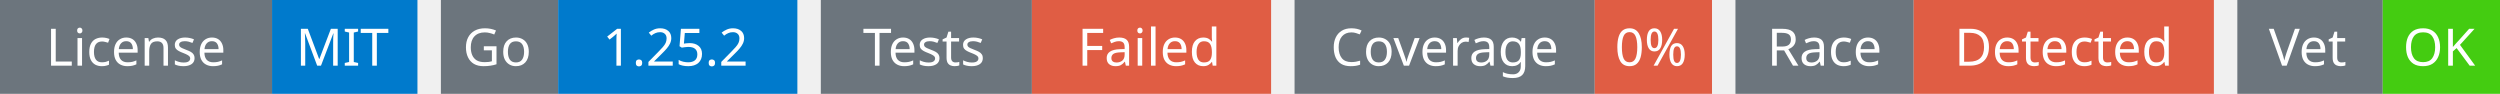
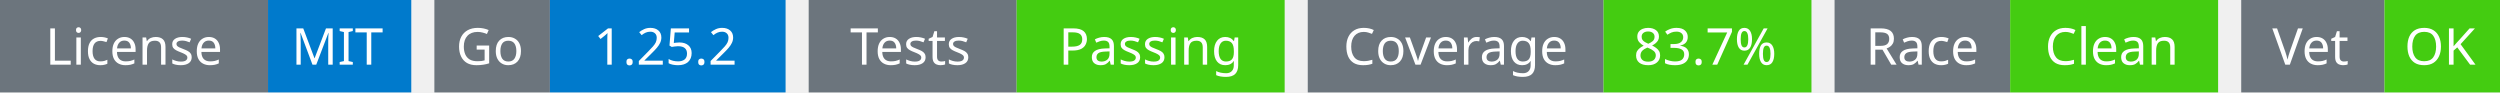
- <svg xmlns="http://www.w3.org/2000/svg" width="533" height="20" viewBox="0 0 533 20">
+ <svg xmlns="http://www.w3.org/2000/svg" width="541" height="20" viewBox="0 0 541 20">
  <g transform="translate(0, 0)">
    <rect x="0" y="0" width="58" height="20" fill="#6c757d" />
    <rect x="58" y="0" width="31" height="20" fill="#007acc" />
    <text x="29" y="14" text-anchor="middle" font-family="sans-serif" font-size="11" fill="white">License</text>
    <text x="73" y="14" text-anchor="middle" font-family="sans-serif" font-size="11" fill="white">MIT</text>
  </g>
  <g transform="translate(94, 0)">
    <rect x="0" y="0" width="25" height="20" fill="#6c757d" />
    <rect x="25" y="0" width="51" height="20" fill="#007acc" />
    <text x="12" y="14" text-anchor="middle" font-family="sans-serif" font-size="11" fill="white">Go</text>
    <text x="50" y="14" text-anchor="middle" font-family="sans-serif" font-size="11" fill="white">1.25.2</text>
  </g>
  <g transform="translate(175, 0)">
    <rect x="0" y="0" width="45" height="20" fill="#6c757d" />
-     <rect x="45" y="0" width="51" height="20" fill="#e05d44" />
+     <rect x="45" y="0" width="58" height="20" fill="#4c1" />
    <text x="22" y="14" text-anchor="middle" font-family="sans-serif" font-size="11" fill="white">Tests</text>
-     <text x="70" y="14" text-anchor="middle" font-family="sans-serif" font-size="11" fill="white">Failed</text>
+     <text x="74" y="14" text-anchor="middle" font-family="sans-serif" font-size="11" fill="white">Passing</text>
  </g>
-   <g transform="translate(276, 0)">
+   <g transform="translate(283, 0)">
    <rect x="0" y="0" width="64" height="20" fill="#6c757d" />
-     <rect x="64" y="0" width="25" height="20" fill="#e05d44" />
+     <rect x="64" y="0" width="45" height="20" fill="#4c1" />
    <text x="32" y="14" text-anchor="middle" font-family="sans-serif" font-size="11" fill="white">Coverage</text>
-     <text x="76" y="14" text-anchor="middle" font-family="sans-serif" font-size="11" fill="white">0%</text>
+     <text x="86" y="14" text-anchor="middle" font-family="sans-serif" font-size="11" fill="white">83.7%</text>
  </g>
-   <g transform="translate(370, 0)">
+   <g transform="translate(397, 0)">
    <rect x="0" y="0" width="38" height="20" fill="#6c757d" />
-     <rect x="38" y="0" width="64" height="20" fill="#e05d44" />
+     <rect x="38" y="0" width="45" height="20" fill="#4c1" />
    <text x="19" y="14" text-anchor="middle" font-family="sans-serif" font-size="11" fill="white">Race</text>
-     <text x="70" y="14" text-anchor="middle" font-family="sans-serif" font-size="11" fill="white">Detected</text>
+     <text x="60" y="14" text-anchor="middle" font-family="sans-serif" font-size="11" fill="white">Clean</text>
  </g>
-   <g transform="translate(477, 0)">
+   <g transform="translate(485, 0)">
    <rect x="0" y="0" width="31" height="20" fill="#6c757d" />
    <rect x="31" y="0" width="25" height="20" fill="#4c1" />
    <text x="15" y="14" text-anchor="middle" font-family="sans-serif" font-size="11" fill="white">Vet</text>
    <text x="43" y="14" text-anchor="middle" font-family="sans-serif" font-size="11" fill="white">OK</text>
  </g>
</svg>
